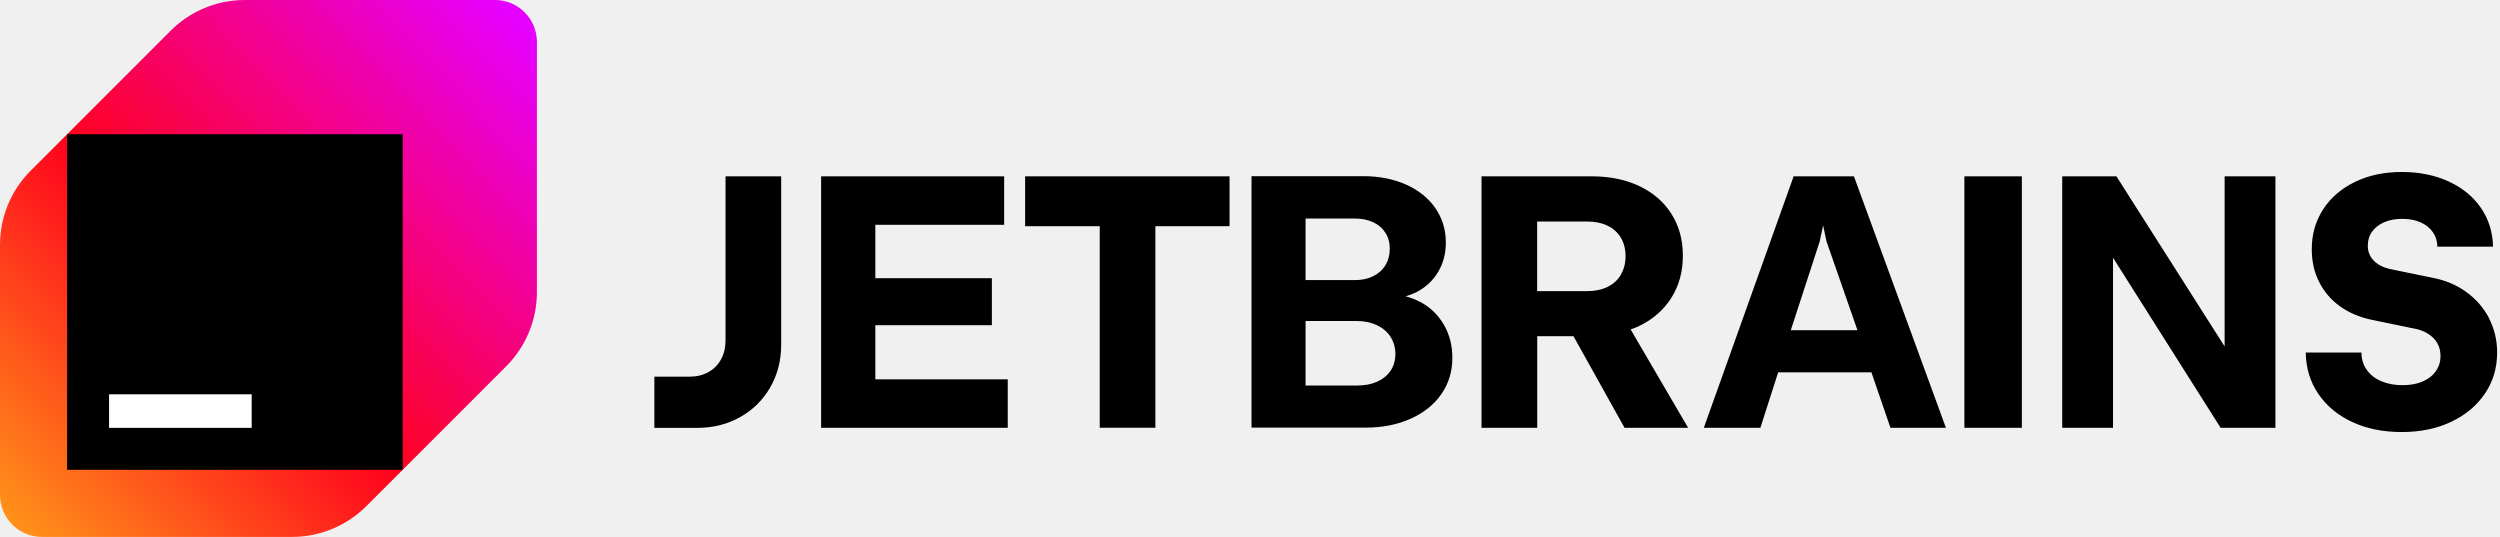
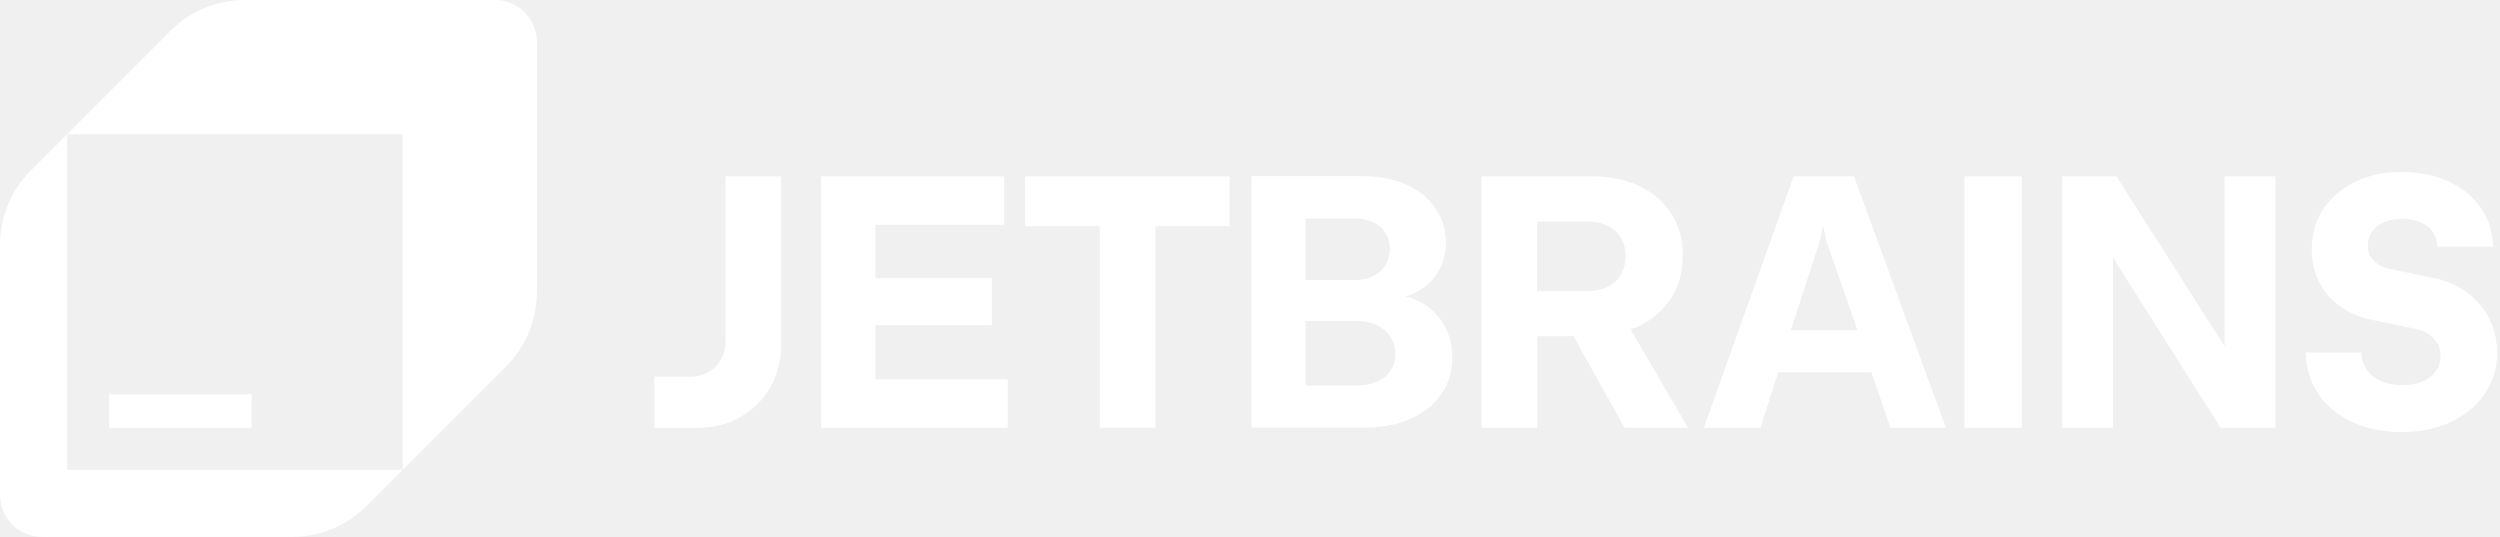
<svg xmlns="http://www.w3.org/2000/svg" width="298" height="64" fill="none" viewBox="0 0 298 64">
-   <defs>
-     <linearGradient id="a" x1=".85" x2="62.62" y1="62.72" y2="1.81" gradientUnits="userSpaceOnUse">
-       <stop stop-color="#FF9419" />
-       <stop offset=".43" stop-color="#FF021D" />
-       <stop offset=".99" stop-color="#E600FF" />
-     </linearGradient>
-   </defs>
-   <path fill="#000" d="M86.484 40.586c0 .846-.179 1.593-.538 2.251-.358.657-.856 1.165-1.514 1.524-.657.358-1.394.538-2.241.538H78v6.104h5.079c1.912 0 3.625-.428 5.148-1.285 1.524-.856 2.719-2.042 3.585-3.545.866-1.504 1.304-3.197 1.304-5.089V21.018h-6.632v19.568Zm17.856-1.822h13.891v-5.606H104.34v-6.363h15.355v-5.776H97.877v29.974h22.246v-5.776H104.34v-6.453Zm17.865-11.8h8.882v24.019h6.633V26.963h8.842v-5.945h-24.367v5.955l.01-.01Zm47.022 9.002c-.517-.279-1.085-.488-1.673-.647.449-.13.877-.289 1.275-.488 1.096-.568 1.962-1.364 2.579-2.39.618-1.026.936-2.201.936-3.535 0-1.524-.418-2.888-1.244-4.093-.827-1.195-1.992-2.131-3.486-2.808-1.494-.667-3.206-1.006-5.118-1.006h-13.315v29.974h13.574c2.011 0 3.804-.348 5.387-1.056 1.573-.707 2.798-1.683 3.675-2.948.866-1.255 1.304-2.689 1.304-4.302 0-1.484-.338-2.808-1.026-3.983-.687-1.175-1.633-2.081-2.858-2.728l-.01.01Zm-13.603-9.918h5.886c.816 0 1.533.149 2.161.438.627.289 1.115.707 1.464 1.255.348.538.527 1.175.527 1.902 0 .727-.179 1.414-.527 1.982-.349.568-.837.996-1.464 1.304-.628.309-1.345.458-2.161.458h-5.886v-7.349.01Zm10.138 18.134c-.378.568-.916 1.006-1.603 1.315-.697.309-1.484.458-2.39.458h-6.145v-7.688h6.145c.886 0 1.673.169 2.37.498.687.329 1.235.787 1.613 1.384.378.598.578 1.275.578 2.041 0 .767-.19 1.424-.568 1.992Zm29.596-5.308c1.663-.797 2.947-1.922 3.864-3.366.916-1.444 1.374-3.117 1.374-5.029 0-1.912-.448-3.525-1.344-4.959-.897-1.434-2.171-2.539-3.814-3.326-1.644-.787-3.546-1.175-5.717-1.175h-13.124v29.974h6.642V40.078h4.322l6.084 10.914h7.578l-6.851-11.721c.339-.119.677-.249.996-.398h-.01Zm-2.151-6.124c-.369.627-.896 1.115-1.583 1.444-.688.339-1.494.508-2.42.508h-5.975v-8.295h5.975c.926 0 1.732.169 2.42.498.687.329 1.214.817 1.583 1.434.368.617.558 1.354.558 2.191 0 .837-.19 1.573-.558 2.201v.02Zm20.594-11.731-10.706 29.974h6.742l2.121-6.612h11.114l2.27 6.612h6.612L220.99 21.018h-7.189Zm-.339 18.343 3.445-10.576.409-1.922.408 1.922 3.685 10.576h-7.947Zm20.693 11.631h6.851V21.018h-6.851v29.974Zm31.02-9.699-12.896-20.275h-6.463v29.974h6.055V30.717l12.826 20.275h6.533V21.018h-6.055v20.275Zm31.528-3.356c-.647-1.245-1.564-2.29-2.729-3.137-1.165-.846-2.509-1.404-4.023-1.693l-5.098-1.046c-.797-.189-1.434-.518-1.902-.996-.469-.478-.708-1.075-.708-1.782 0-.647.17-1.205.518-1.683.339-.478.827-.846 1.444-1.115.618-.269 1.335-.398 2.151-.398.817 0 1.554.139 2.181.418.627.279 1.115.667 1.464 1.175s.528 1.075.528 1.723h6.642c-.04-1.743-.528-3.286-1.444-4.621-.916-1.344-2.201-2.39-3.834-3.147-1.633-.757-3.505-1.135-5.597-1.135-2.091 0-3.943.388-5.566 1.175-1.623.787-2.898 1.872-3.804 3.266-.906 1.394-1.364 2.978-1.364 4.76 0 1.444.288 2.748.876 3.904.587 1.165 1.414 2.131 2.479 2.898 1.076.767 2.311 1.304 3.725 1.603l5.397 1.115c.886.209 1.584.598 2.101 1.155.518.558.767 1.245.767 2.081 0 .667-.189 1.275-.567 1.802-.379.528-.907.936-1.584 1.225-.677.289-1.474.428-2.39.428-.916 0-1.782-.159-2.529-.478-.747-.319-1.325-.777-1.733-1.374-.418-.588-.617-1.275-.617-2.041h-6.642c.029 1.872.527 3.515 1.513 4.949.976 1.424 2.32 2.539 4.033 3.336 1.713.797 3.675 1.195 5.886 1.195 2.21 0 4.202-.408 5.915-1.225 1.723-.817 3.057-1.942 4.023-3.376.966-1.434 1.444-3.057 1.444-4.87 0-1.484-.329-2.848-.976-4.103l.02.01Z" />
-   <path fill="url(#a)" d="M20.34 3.66 3.66 20.34C1.32 22.68 0 25.86 0 29.18V59c0 2.76 2.24 5 5 5h29.82c3.32 0 6.49-1.32 8.84-3.66l16.68-16.68c2.34-2.34 3.66-5.52 3.66-8.84V5c0-2.76-2.24-5-5-5H29.18c-3.32 0-6.49 1.32-8.84 3.66Z" />
-   <path fill="#000" d="M48 16H8v40h40V16Z" />
-   <path fill="#fff" d="M30 47H13v4h17v-4Z" />
+   <path fill="#fff" d="M86.484 40.586c0 .846-.179 1.593-.537 2.25a3.718 3.718 0 0 1-1.514 1.524c-.657.358-1.394.538-2.24.538H78v6.104h5.079c1.912 0 3.625-.428 5.148-1.285a9.36 9.36 0 0 0 3.585-3.545c.866-1.503 1.305-3.196 1.305-5.088V21.018h-6.633v19.568Zm17.856-1.823h13.891v-5.606H104.34v-6.363h15.355v-5.776H97.877v29.974h22.246v-5.776H104.34v-6.453Zm17.865-11.8h8.882v24.02h6.633v-24.02h8.842v-5.945h-24.367v5.955l.01-.01Zm47.022 9.002a7.85 7.85 0 0 0-1.673-.647 7.47 7.47 0 0 0 1.275-.488c1.096-.568 1.962-1.364 2.579-2.39.618-1.026.936-2.2.936-3.535 0-1.524-.418-2.888-1.244-4.093-.827-1.195-1.992-2.131-3.486-2.808-1.494-.668-3.206-1.006-5.118-1.006h-13.315v29.974h13.574c2.011 0 3.804-.348 5.387-1.055 1.573-.707 2.798-1.683 3.675-2.948.866-1.255 1.304-2.689 1.304-4.302 0-1.484-.338-2.808-1.026-3.983a7.05 7.05 0 0 0-2.858-2.729l-.01.01Zm-13.603-9.918h5.886c.816 0 1.533.15 2.161.438a3.353 3.353 0 0 1 1.464 1.255c.348.537.527 1.175.527 1.902 0 .727-.179 1.414-.527 1.981-.349.568-.837.996-1.464 1.305-.628.309-1.345.458-2.161.458h-5.886v-7.35.01Zm10.138 18.134c-.378.567-.916 1.006-1.603 1.314-.697.309-1.484.458-2.39.458h-6.145v-7.688h6.145c.886 0 1.673.17 2.37.498.687.329 1.235.787 1.613 1.385.378.597.578 1.274.578 2.041 0 .767-.19 1.424-.568 1.992Zm29.596-5.308c1.663-.797 2.947-1.922 3.864-3.366.916-1.444 1.374-3.117 1.374-5.029s-.448-3.525-1.344-4.959c-.897-1.434-2.171-2.54-3.814-3.326-1.644-.787-3.546-1.175-5.717-1.175h-13.124v29.974h6.642V40.078h4.322l6.084 10.914h7.578l-6.851-11.72c.339-.12.677-.25.996-.399h-.01Zm-2.151-6.124a3.599 3.599 0 0 1-1.583 1.444c-.688.338-1.494.507-2.42.507h-5.975v-8.295h5.975c.926 0 1.732.17 2.42.498a3.637 3.637 0 0 1 1.583 1.434c.368.617.558 1.355.558 2.19 0 .837-.19 1.574-.558 2.202v.02Zm20.594-11.731-10.706 29.974h6.742l2.121-6.612h11.114l2.27 6.612h6.612L220.99 21.018h-7.189Zm-.339 18.343 3.445-10.576.409-1.922.408 1.922 3.685 10.576h-7.947Zm20.693 11.631h6.851V21.018h-6.851v29.974Zm31.02-9.7-12.896-20.274h-6.463v29.974h6.055V30.717l12.826 20.275h6.533V21.018h-6.055v20.275Zm31.528-3.355c-.647-1.245-1.564-2.29-2.729-3.137-1.165-.846-2.509-1.404-4.023-1.693l-5.098-1.045c-.797-.19-1.434-.518-1.902-.996-.469-.478-.708-1.076-.708-1.783 0-.647.17-1.205.518-1.683.339-.478.827-.846 1.444-1.115.618-.269 1.335-.398 2.151-.398.817 0 1.554.139 2.181.418.627.279 1.115.667 1.464 1.175a2.96 2.96 0 0 1 .528 1.723h6.642c-.04-1.743-.528-3.287-1.444-4.621-.916-1.344-2.201-2.39-3.834-3.147-1.633-.757-3.505-1.135-5.597-1.135-2.091 0-3.943.388-5.566 1.175-1.623.787-2.898 1.872-3.804 3.266-.906 1.395-1.364 2.978-1.364 4.76 0 1.444.288 2.749.876 3.904a7.908 7.908 0 0 0 2.479 2.898c1.076.767 2.311 1.304 3.725 1.603l5.397 1.115c.886.21 1.584.598 2.101 1.156.518.557.767 1.244.767 2.08a3.03 3.03 0 0 1-.567 1.803c-.379.528-.907.936-1.584 1.225-.677.289-1.474.428-2.39.428-.916 0-1.782-.159-2.529-.478-.747-.318-1.325-.776-1.733-1.374-.418-.587-.617-1.275-.617-2.041h-6.642c.029 1.872.527 3.515 1.513 4.949.976 1.424 2.32 2.54 4.033 3.336 1.713.797 3.675 1.195 5.886 1.195 2.21 0 4.202-.408 5.915-1.225 1.723-.816 3.057-1.942 4.023-3.376.966-1.434 1.444-3.057 1.444-4.87 0-1.483-.329-2.847-.976-4.102l.02.01ZM13 47h17v4H13v-4Z" />
+   <path fill="#fff" fill-rule="evenodd" d="M20.34 3.66 8 16l-4.34 4.34A12.504 12.504 0 0 0 0 29.18V59c0 2.76 2.24 5 5 5h29.82c3.32 0 6.49-1.32 8.84-3.66L48 56l12.34-12.34c2.34-2.34 3.66-5.52 3.66-8.84V5c0-2.76-2.24-5-5-5H29.18c-3.32 0-6.49 1.32-8.84 3.66ZM48 56V16H8v40h40Z" clip-rule="evenodd" />
</svg>
